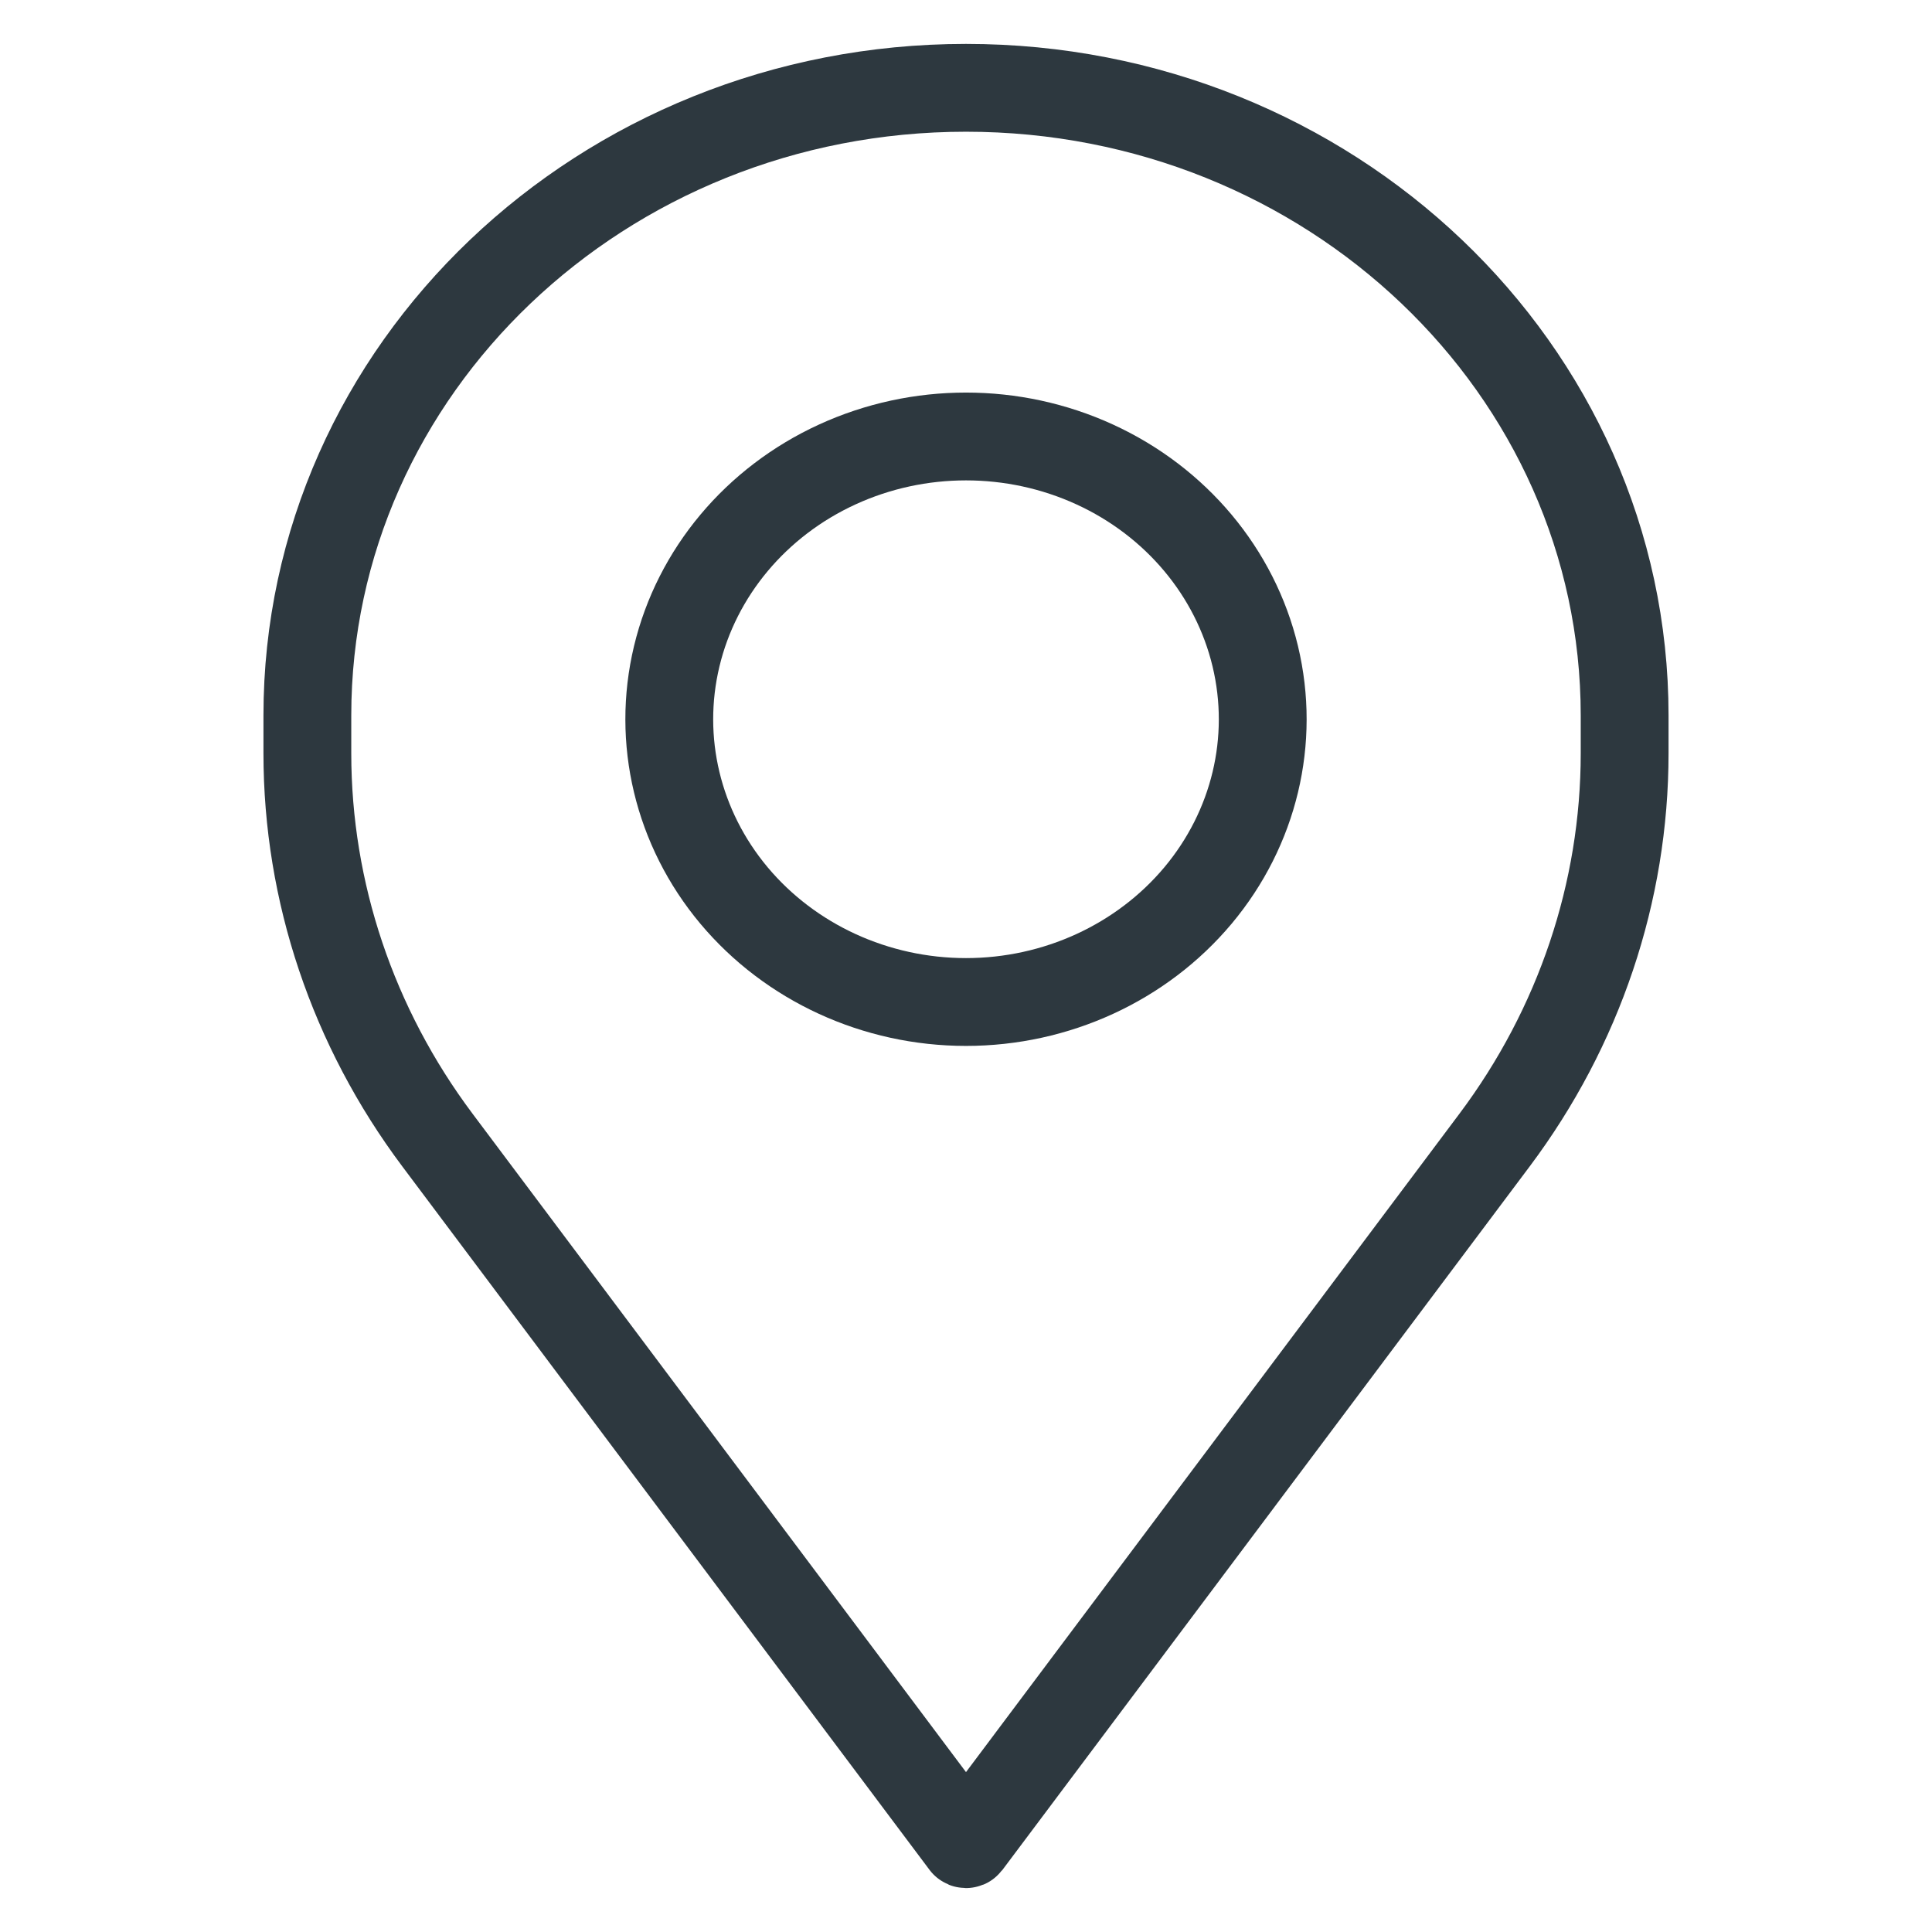
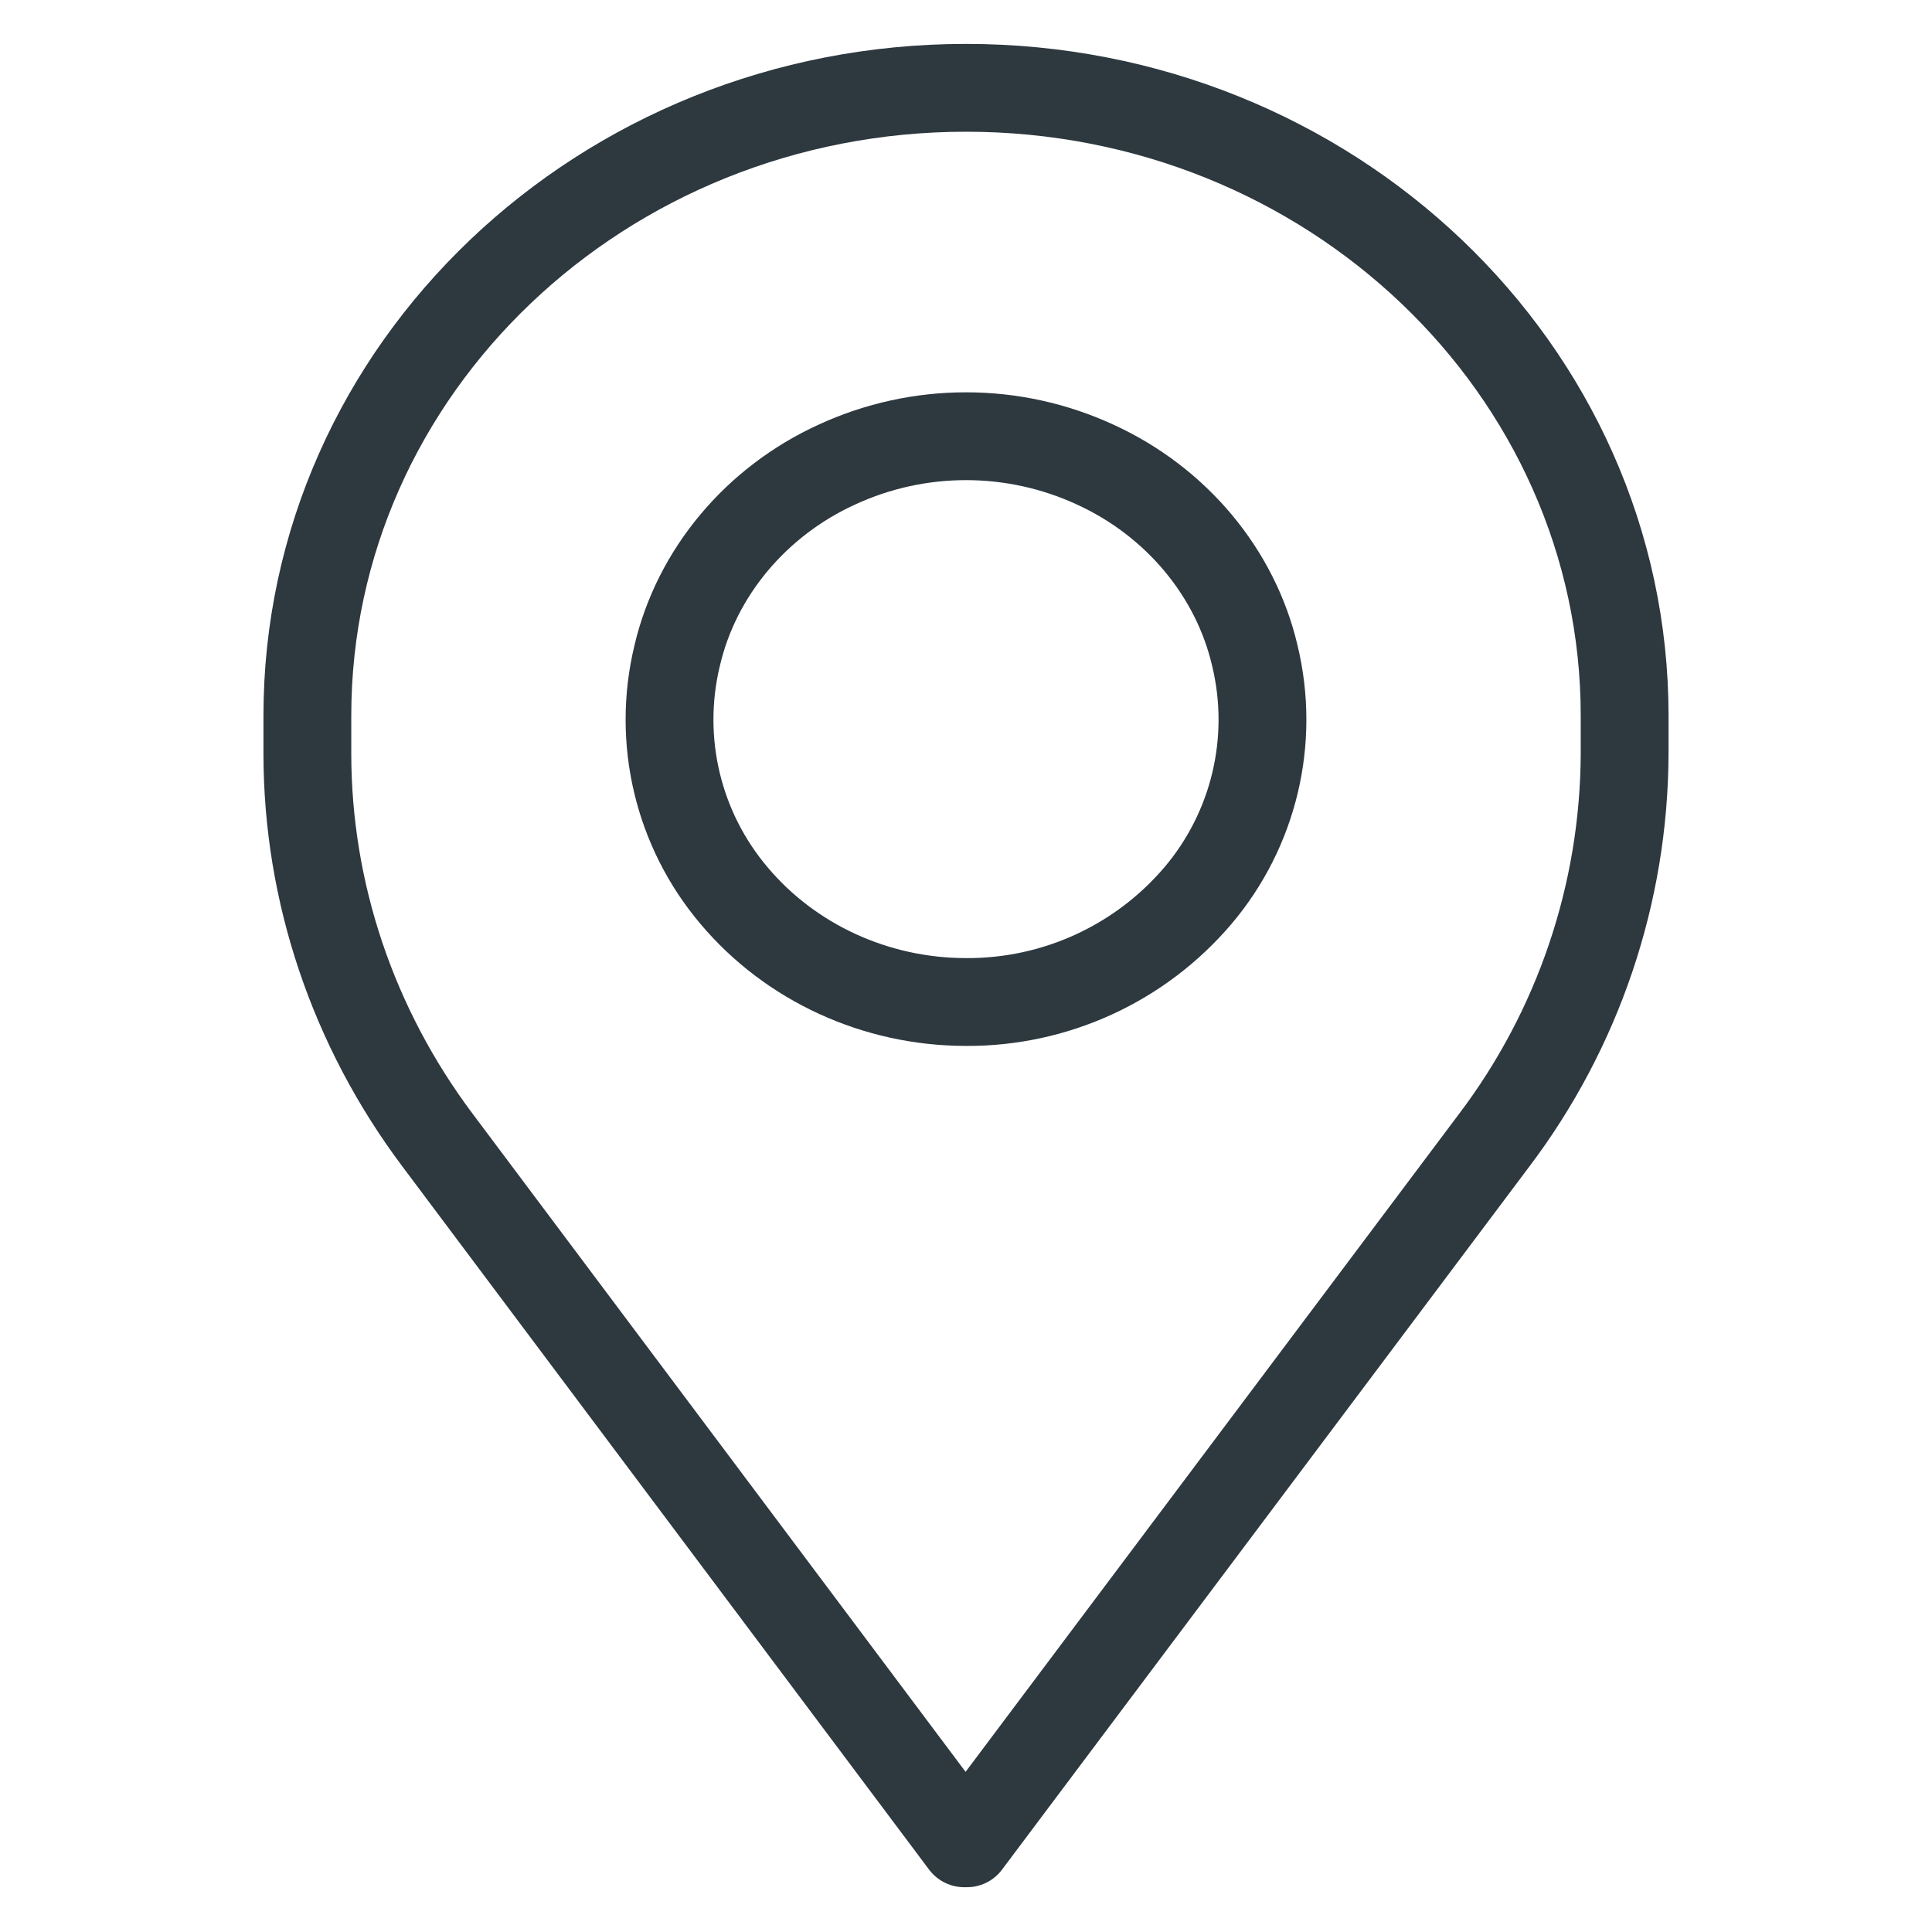
- <svg xmlns="http://www.w3.org/2000/svg" width="22" height="22" viewBox="0 0 22 22" fill="none">
-   <path d="M18.5 8.147C18.5 4.2 15.142 1 11 1C6.858 1 3.5 4.2 3.5 8.147V8.578C3.5 10.157 4.018 11.697 4.981 12.982L10.985 20.993C10.992 21.002 11.008 21.002 11.015 20.993L17.019 12.982C17.982 11.697 18.5 10.157 18.5 8.578V8.147Z" stroke="#2D383F" stroke-linecap="round" stroke-linejoin="round" />
-   <path d="M9.534 5.289C10.46 4.864 11.54 4.864 12.466 5.289C13.392 5.714 14.065 6.518 14.294 7.473C14.523 8.429 14.283 9.431 13.642 10.197C13 10.963 12.028 11.41 11 11.41C9.972 11.41 9 10.963 8.358 10.197C7.717 9.431 7.477 8.429 7.706 7.473C7.935 6.518 8.608 5.714 9.534 5.289Z" stroke="#2D383F" stroke-linecap="round" stroke-linejoin="round" />
+ <svg xmlns="http://www.w3.org/2000/svg" viewBox="0 0 22 22" fill="none">
+   <path d="M18.5 8.15c0-3.95-3.36-7.15-7.5-7.15-4.14 0-7.5 3.2-7.5 7.15v.43c0 1.58.52 3.12 1.48 4.4l6 8.01h.03l6-8a7.34 7.34 0 0 0 1.49-4.41v-.43Z" stroke="#2D383F" stroke-linecap="round" stroke-linejoin="round" />
+   <path d="M9.53 5.29a3.51 3.51 0 0 1 2.94 0c.92.42 1.6 1.23 1.82 2.18a3.1 3.1 0 0 1-.65 2.73 3.44 3.44 0 0 1-2.64 1.21c-1.03 0-2-.45-2.64-1.21a3.1 3.1 0 0 1-.65-2.73c.22-.95.9-1.76 1.82-2.18Z" stroke="#2D383F" stroke-linecap="round" stroke-linejoin="round" />
</svg>
